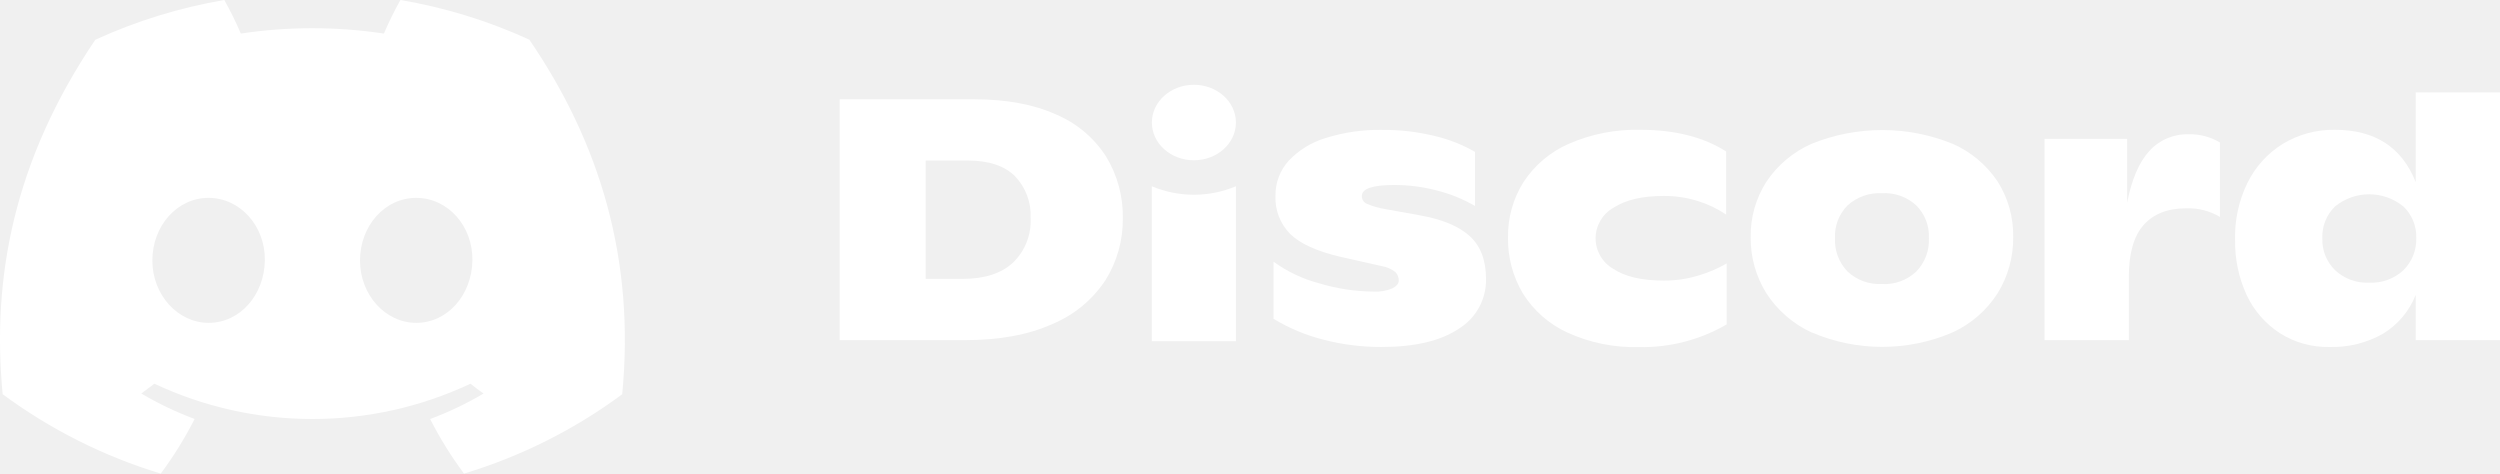
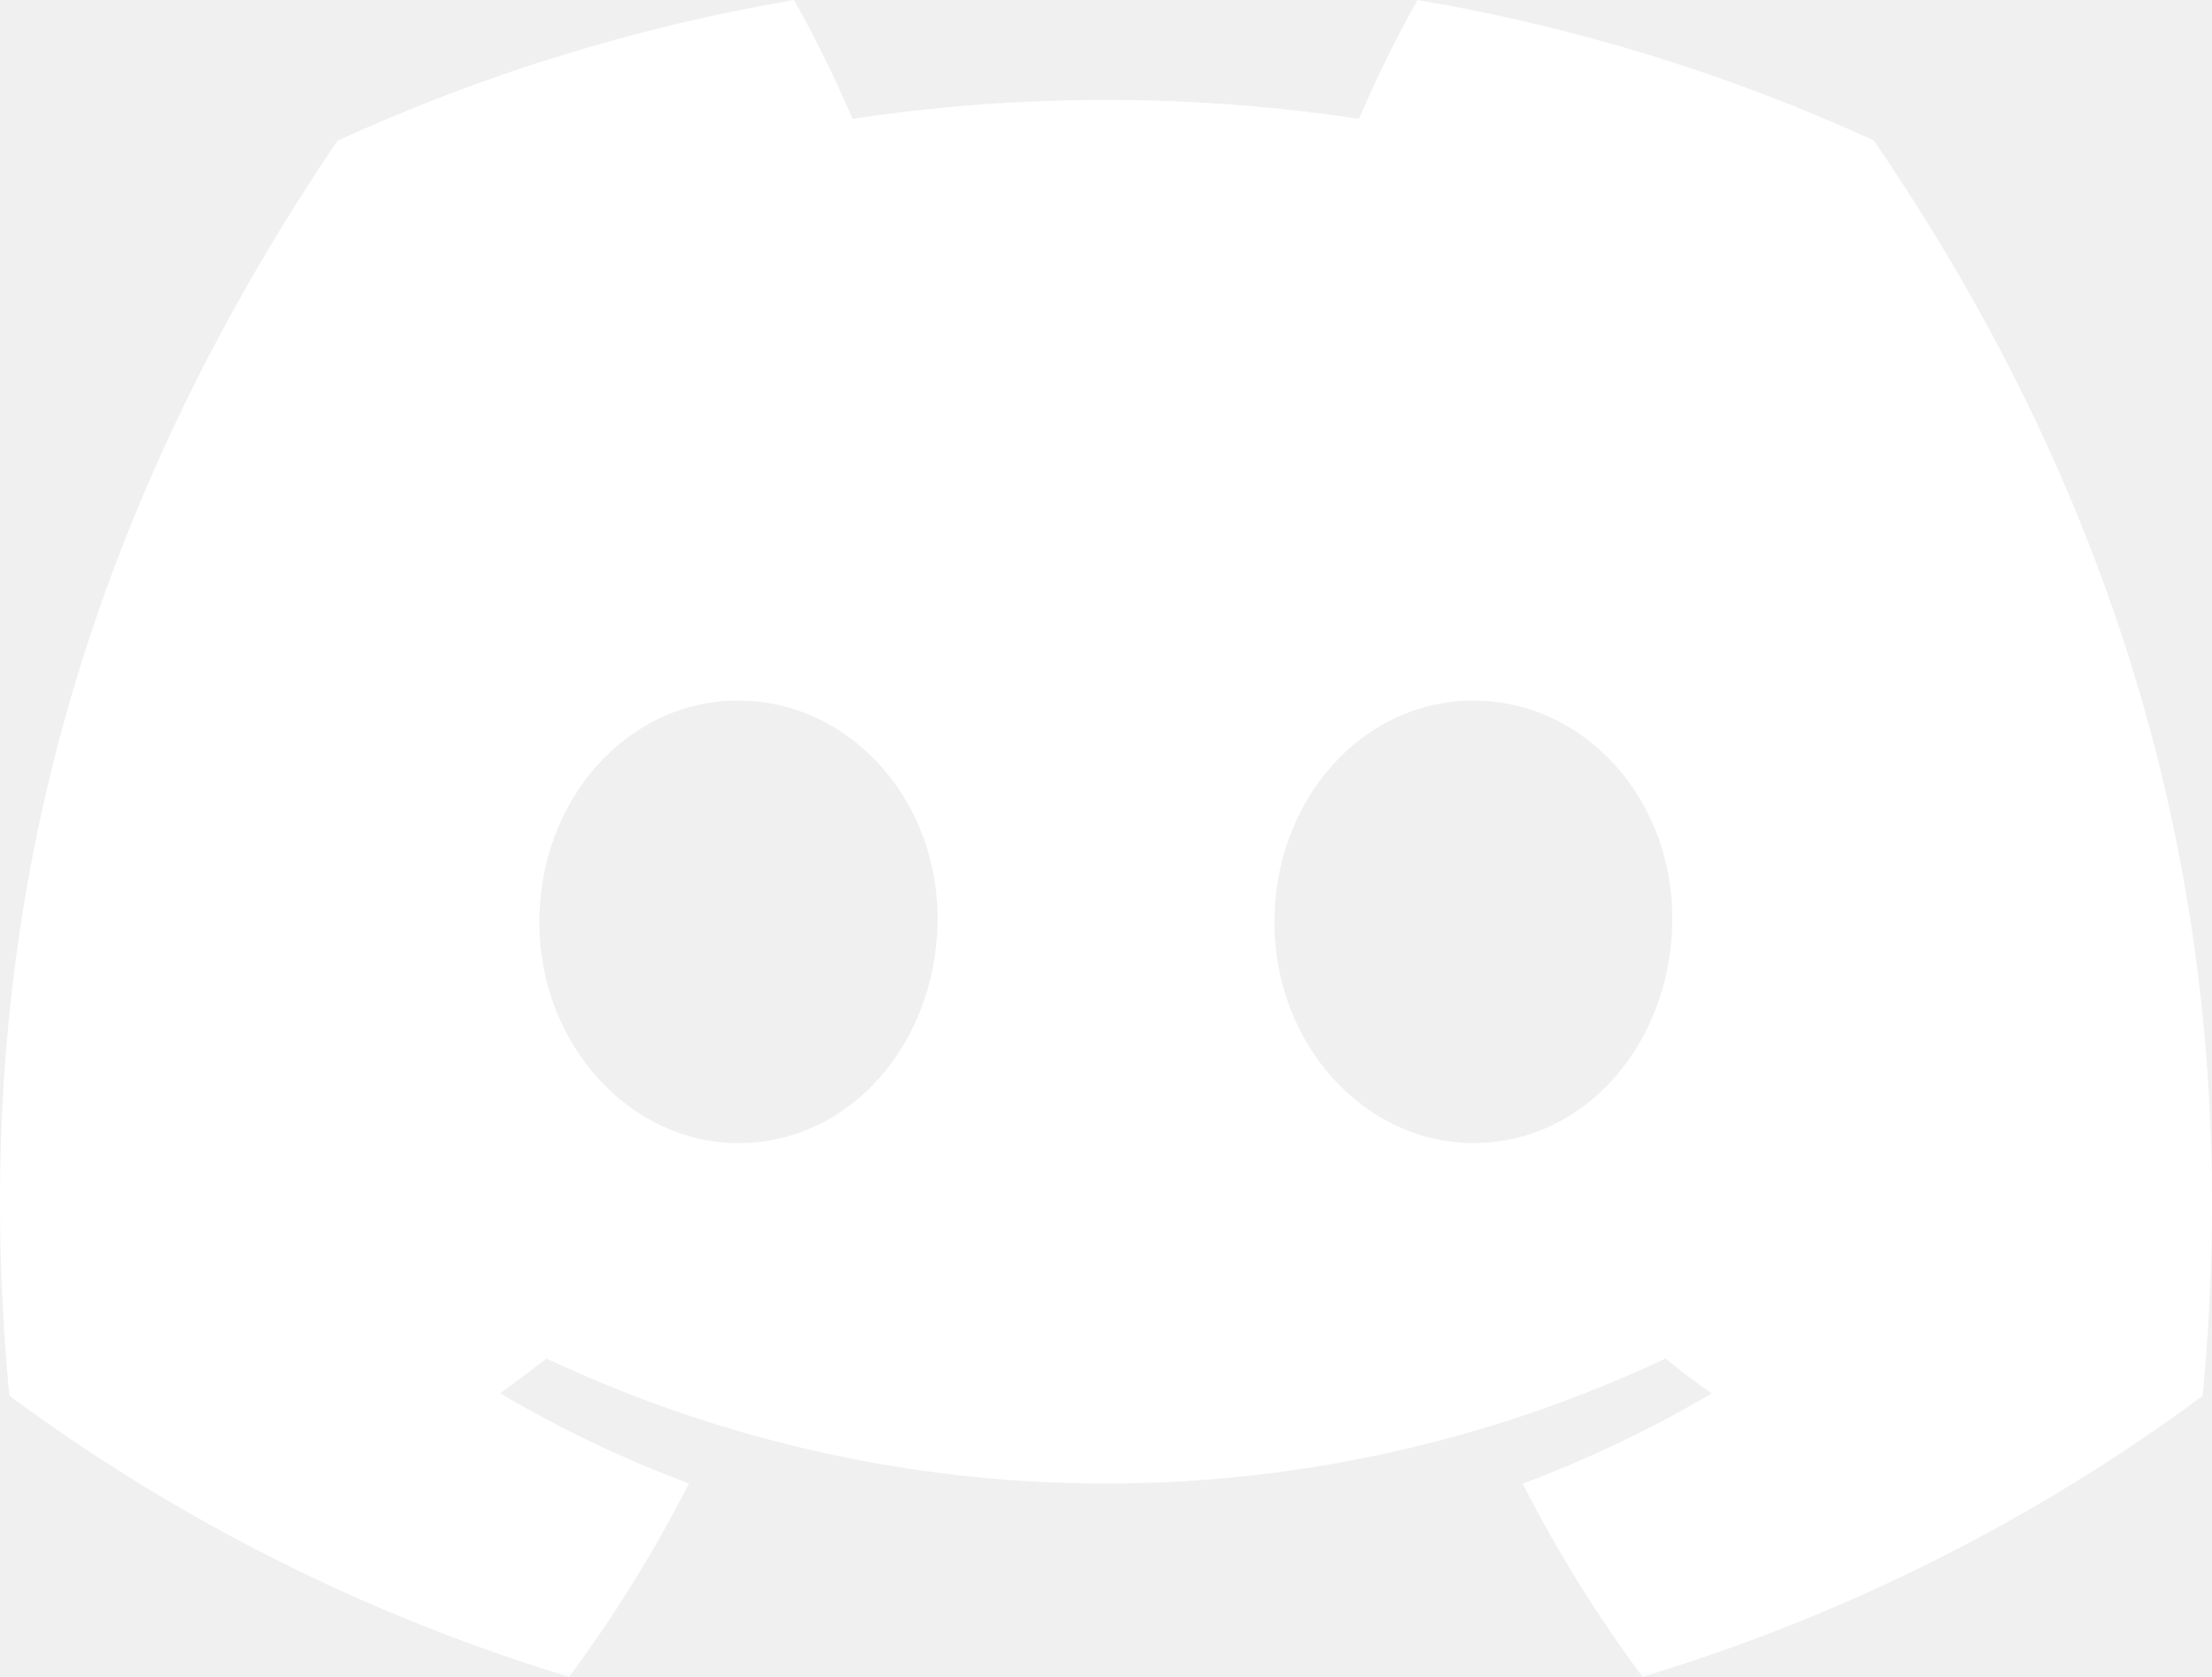
- <svg xmlns="http://www.w3.org/2000/svg" viewBox="0 0 508.67 96.36">
-   <g fill="#fff">
-     <path d="M170.85,20.2h27.3q9.87,0,16.7,3.08a22.5,22.5,0,0,1,10.21,8.58,23.34,23.34,0,0,1,3.4,12.56A23.24,23.24,0,0,1,224.93,57a23.94,23.94,0,0,1-10.79,8.92q-7.24,3.3-17.95,3.29H170.85Zm25.06,36.54q6.65,0,10.22-3.32a11.8,11.8,0,0,0,3.57-9.07,11.5,11.5,0,0,0-3.18-8.5q-3.2-3.18-9.63-3.19h-8.54V56.74Z" />
-     <path d="M269.34,69.13a37,37,0,0,1-10.22-4.27V53.24a27.77,27.77,0,0,0,9.2,4.38,39.31,39.31,0,0,0,11.17,1.71,8.71,8.71,0,0,0,3.82-.66c.86-.44,1.29-1,1.29-1.58a2.37,2.37,0,0,0-.7-1.75,6.15,6.15,0,0,0-2.73-1.19l-8.4-1.89q-7.22-1.68-10.25-4.65a10.39,10.39,0,0,1-3-7.81,10.37,10.37,0,0,1,2.66-7.07,17.13,17.13,0,0,1,7.56-4.65,36,36,0,0,1,11.48-1.65A43.27,43.27,0,0,1,292,27.69a30.25,30.25,0,0,1,8.12,3.22v11a30,30,0,0,0-7.6-3.11,34,34,0,0,0-8.85-1.16q-6.58,0-6.58,2.24a1.69,1.69,0,0,0,1,1.58,16.14,16.14,0,0,0,3.74,1.08l7,1.26Q295.65,45,299,48t3.36,8.78a11.61,11.61,0,0,1-5.57,10.12Q291.26,70.61,281,70.6A46.41,46.41,0,0,1,269.34,69.13Z" />
-     <path d="M318.9,67.66a21,21,0,0,1-9.07-8,21.59,21.59,0,0,1-3-11.34,20.62,20.62,0,0,1,3.15-11.27,21.16,21.16,0,0,1,9.24-7.8,34.25,34.25,0,0,1,14.56-2.84q10.5,0,17.43,4.41V43.65a21.84,21.84,0,0,0-5.7-2.73,22.65,22.65,0,0,0-7-1.05q-6.51,0-10.19,2.38a7.15,7.15,0,0,0-.1,12.43q3.57,2.41,10.36,2.41a23.91,23.91,0,0,0,6.9-1,25.71,25.71,0,0,0,5.84-2.49V66a34,34,0,0,1-17.85,4.62A32.93,32.93,0,0,1,318.9,67.66Z" />
-     <path d="M368.64,67.66a21.77,21.77,0,0,1-9.25-8,21.14,21.14,0,0,1-3.18-11.41A20.27,20.27,0,0,1,359.39,37a21.42,21.42,0,0,1,9.21-7.74,38.17,38.17,0,0,1,28.7,0,21.25,21.25,0,0,1,9.17,7.7,20.41,20.41,0,0,1,3.15,11.27,21.29,21.29,0,0,1-3.15,11.41,21.51,21.51,0,0,1-9.2,8,36.32,36.32,0,0,1-28.63,0Zm21.27-12.42a9.12,9.12,0,0,0,2.56-6.76,8.87,8.87,0,0,0-2.56-6.68,9.53,9.53,0,0,0-7-2.49,9.67,9.67,0,0,0-7,2.49,8.9,8.9,0,0,0-2.55,6.68,9.15,9.15,0,0,0,2.55,6.76,9.53,9.53,0,0,0,7,2.55A9.4,9.4,0,0,0,389.91,55.24Z" />
-     <path d="M451.69,29V44.14a12.47,12.47,0,0,0-6.93-1.75c-3.73,0-6.61,1.14-8.61,3.4s-3,5.77-3,10.53V69.2H416V28.25h16.8v13q1.4-7.14,4.52-10.53a10.38,10.38,0,0,1,8-3.4A11.71,11.71,0,0,1,451.69,29Z" />
-     <path d="M508.67,18.8V69.2H491.52V60a16.23,16.23,0,0,1-6.62,7.88A20.81,20.81,0,0,1,474,70.6a18.11,18.11,0,0,1-10.15-2.83A18.6,18.6,0,0,1,457.11,60a25.75,25.75,0,0,1-2.34-11.17,24.87,24.87,0,0,1,2.48-11.55,19.43,19.43,0,0,1,7.21-8,19.85,19.85,0,0,1,10.61-2.87q12.24,0,16.45,10.64V18.8ZM489,55a8.83,8.83,0,0,0,2.63-6.62A8.42,8.42,0,0,0,489,42a11,11,0,0,0-13.89,0,8.55,8.55,0,0,0-2.59,6.47A8.67,8.67,0,0,0,475.14,55,9.42,9.42,0,0,0,482,57.51,9.56,9.56,0,0,0,489,55Z" />
-     <path d="M107.7,8.07A105.15,105.15,0,0,0,81.47,0a72.06,72.06,0,0,0-3.36,6.83A97.68,97.68,0,0,0,49,6.83,72.37,72.37,0,0,0,45.64,0,105.89,105.89,0,0,0,19.39,8.09C2.79,32.65-1.71,56.6.54,80.21h0A105.73,105.73,0,0,0,32.71,96.36,77.7,77.7,0,0,0,39.6,85.25a68.42,68.42,0,0,1-10.85-5.18c.91-.66,1.8-1.34,2.66-2a75.57,75.57,0,0,0,64.32,0c.87.71,1.76,1.39,2.66,2a68.68,68.68,0,0,1-10.87,5.19,77,77,0,0,0,6.89,11.1A105.25,105.25,0,0,0,126.6,80.22h0C129.24,52.84,122.09,29.11,107.7,8.07ZM42.45,65.69C36.18,65.69,31,60,31,53s5-12.74,11.43-12.74S54,46,53.89,53,48.84,65.69,42.45,65.69Zm42.24,0C78.41,65.69,73.25,60,73.25,53s5-12.74,11.44-12.74S96.23,46,96.12,53,91.08,65.69,84.69,65.69Z" />
-     <ellipse cx="242.92" cy="24.93" rx="8.55" ry="7.68" />
-     <path d="M234.36,37.9a22.08,22.08,0,0,0,17.11,0V69.42H234.36Z" />
-   </g>
+ <svg xmlns="http://www.w3.org/2000/svg" viewBox="0 0 127.14 96.36">
+   <path fill="#fff" d="M107.7,8.07A105.15,105.15,0,0,0,81.47,0a72.06,72.06,0,0,0-3.36,6.83A97.68,97.68,0,0,0,49,6.83,72.37,72.37,0,0,0,45.64,0,105.89,105.89,0,0,0,19.39,8.09C2.79,32.65-1.71,56.6.54,80.21h0A105.73,105.73,0,0,0,32.71,96.36,77.7,77.7,0,0,0,39.6,85.25a68.42,68.42,0,0,1-10.85-5.18c.91-.66,1.8-1.34,2.66-2a75.57,75.57,0,0,0,64.32,0c.87.71,1.76,1.39,2.66,2a68.68,68.68,0,0,1-10.87,5.19,77,77,0,0,0,6.89,11.1A105.25,105.25,0,0,0,126.6,80.22h0C129.24,52.84,122.09,29.11,107.7,8.07ZM42.45,65.69C36.18,65.69,31,60,31,53s5-12.74,11.43-12.74S54,46,53.89,53,48.84,65.69,42.45,65.69Zm42.24,0C78.41,65.69,73.25,60,73.25,53s5-12.74,11.44-12.74S96.23,46,96.12,53,91.08,65.69,84.69,65.69Z" />
</svg>
